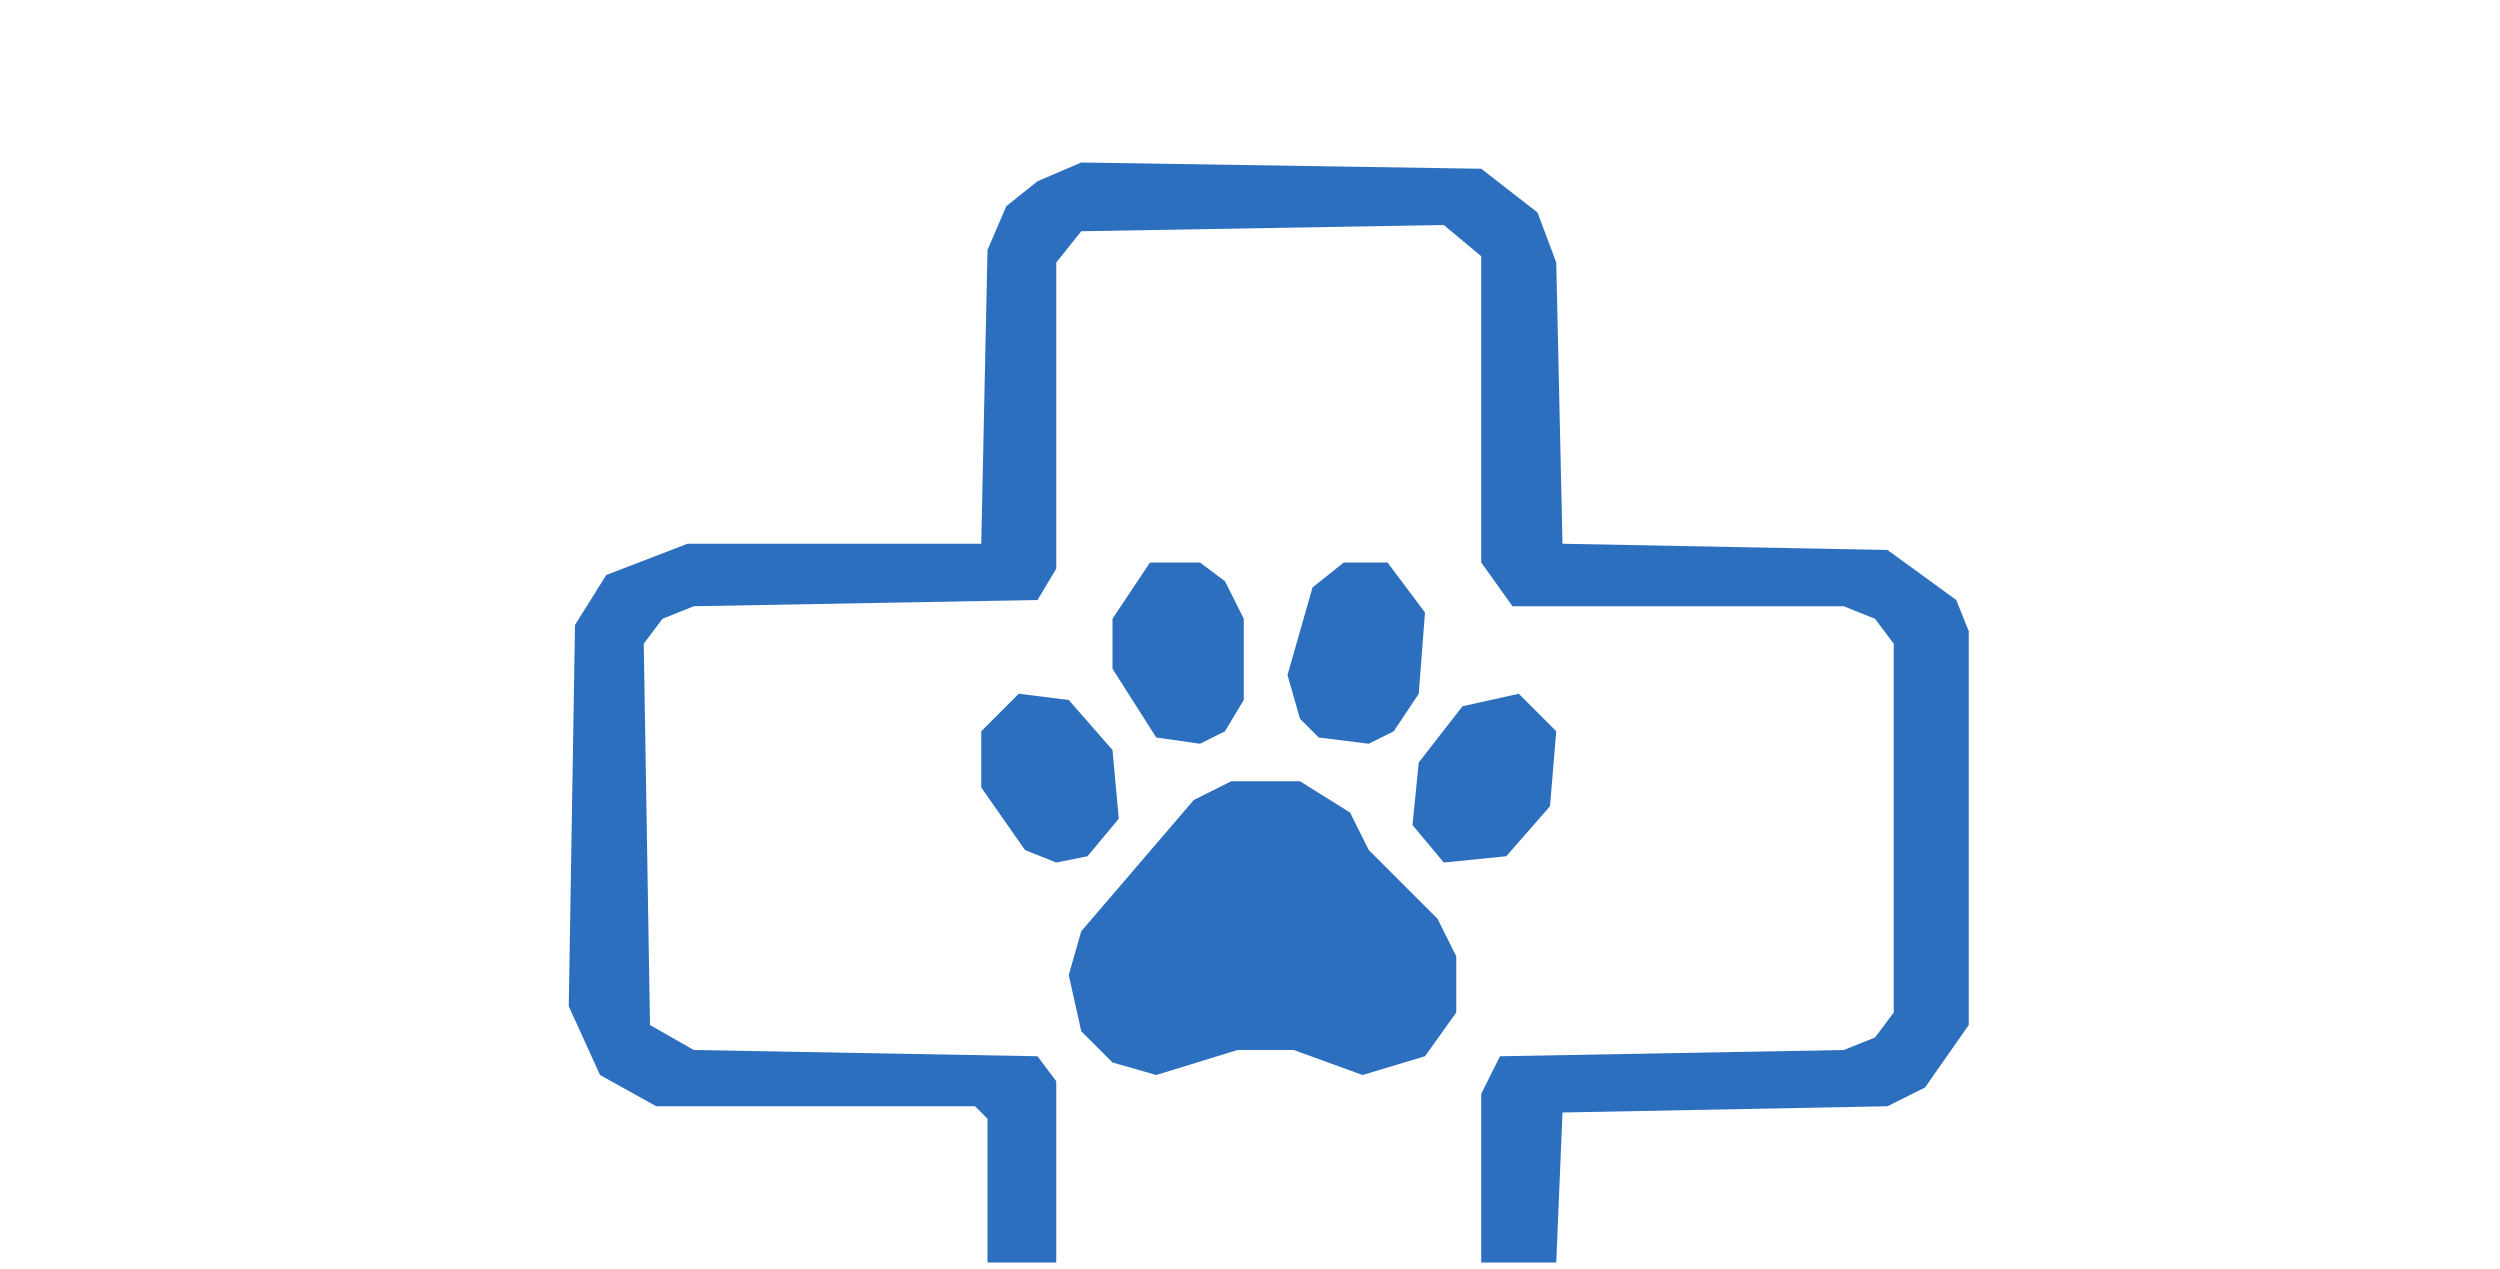
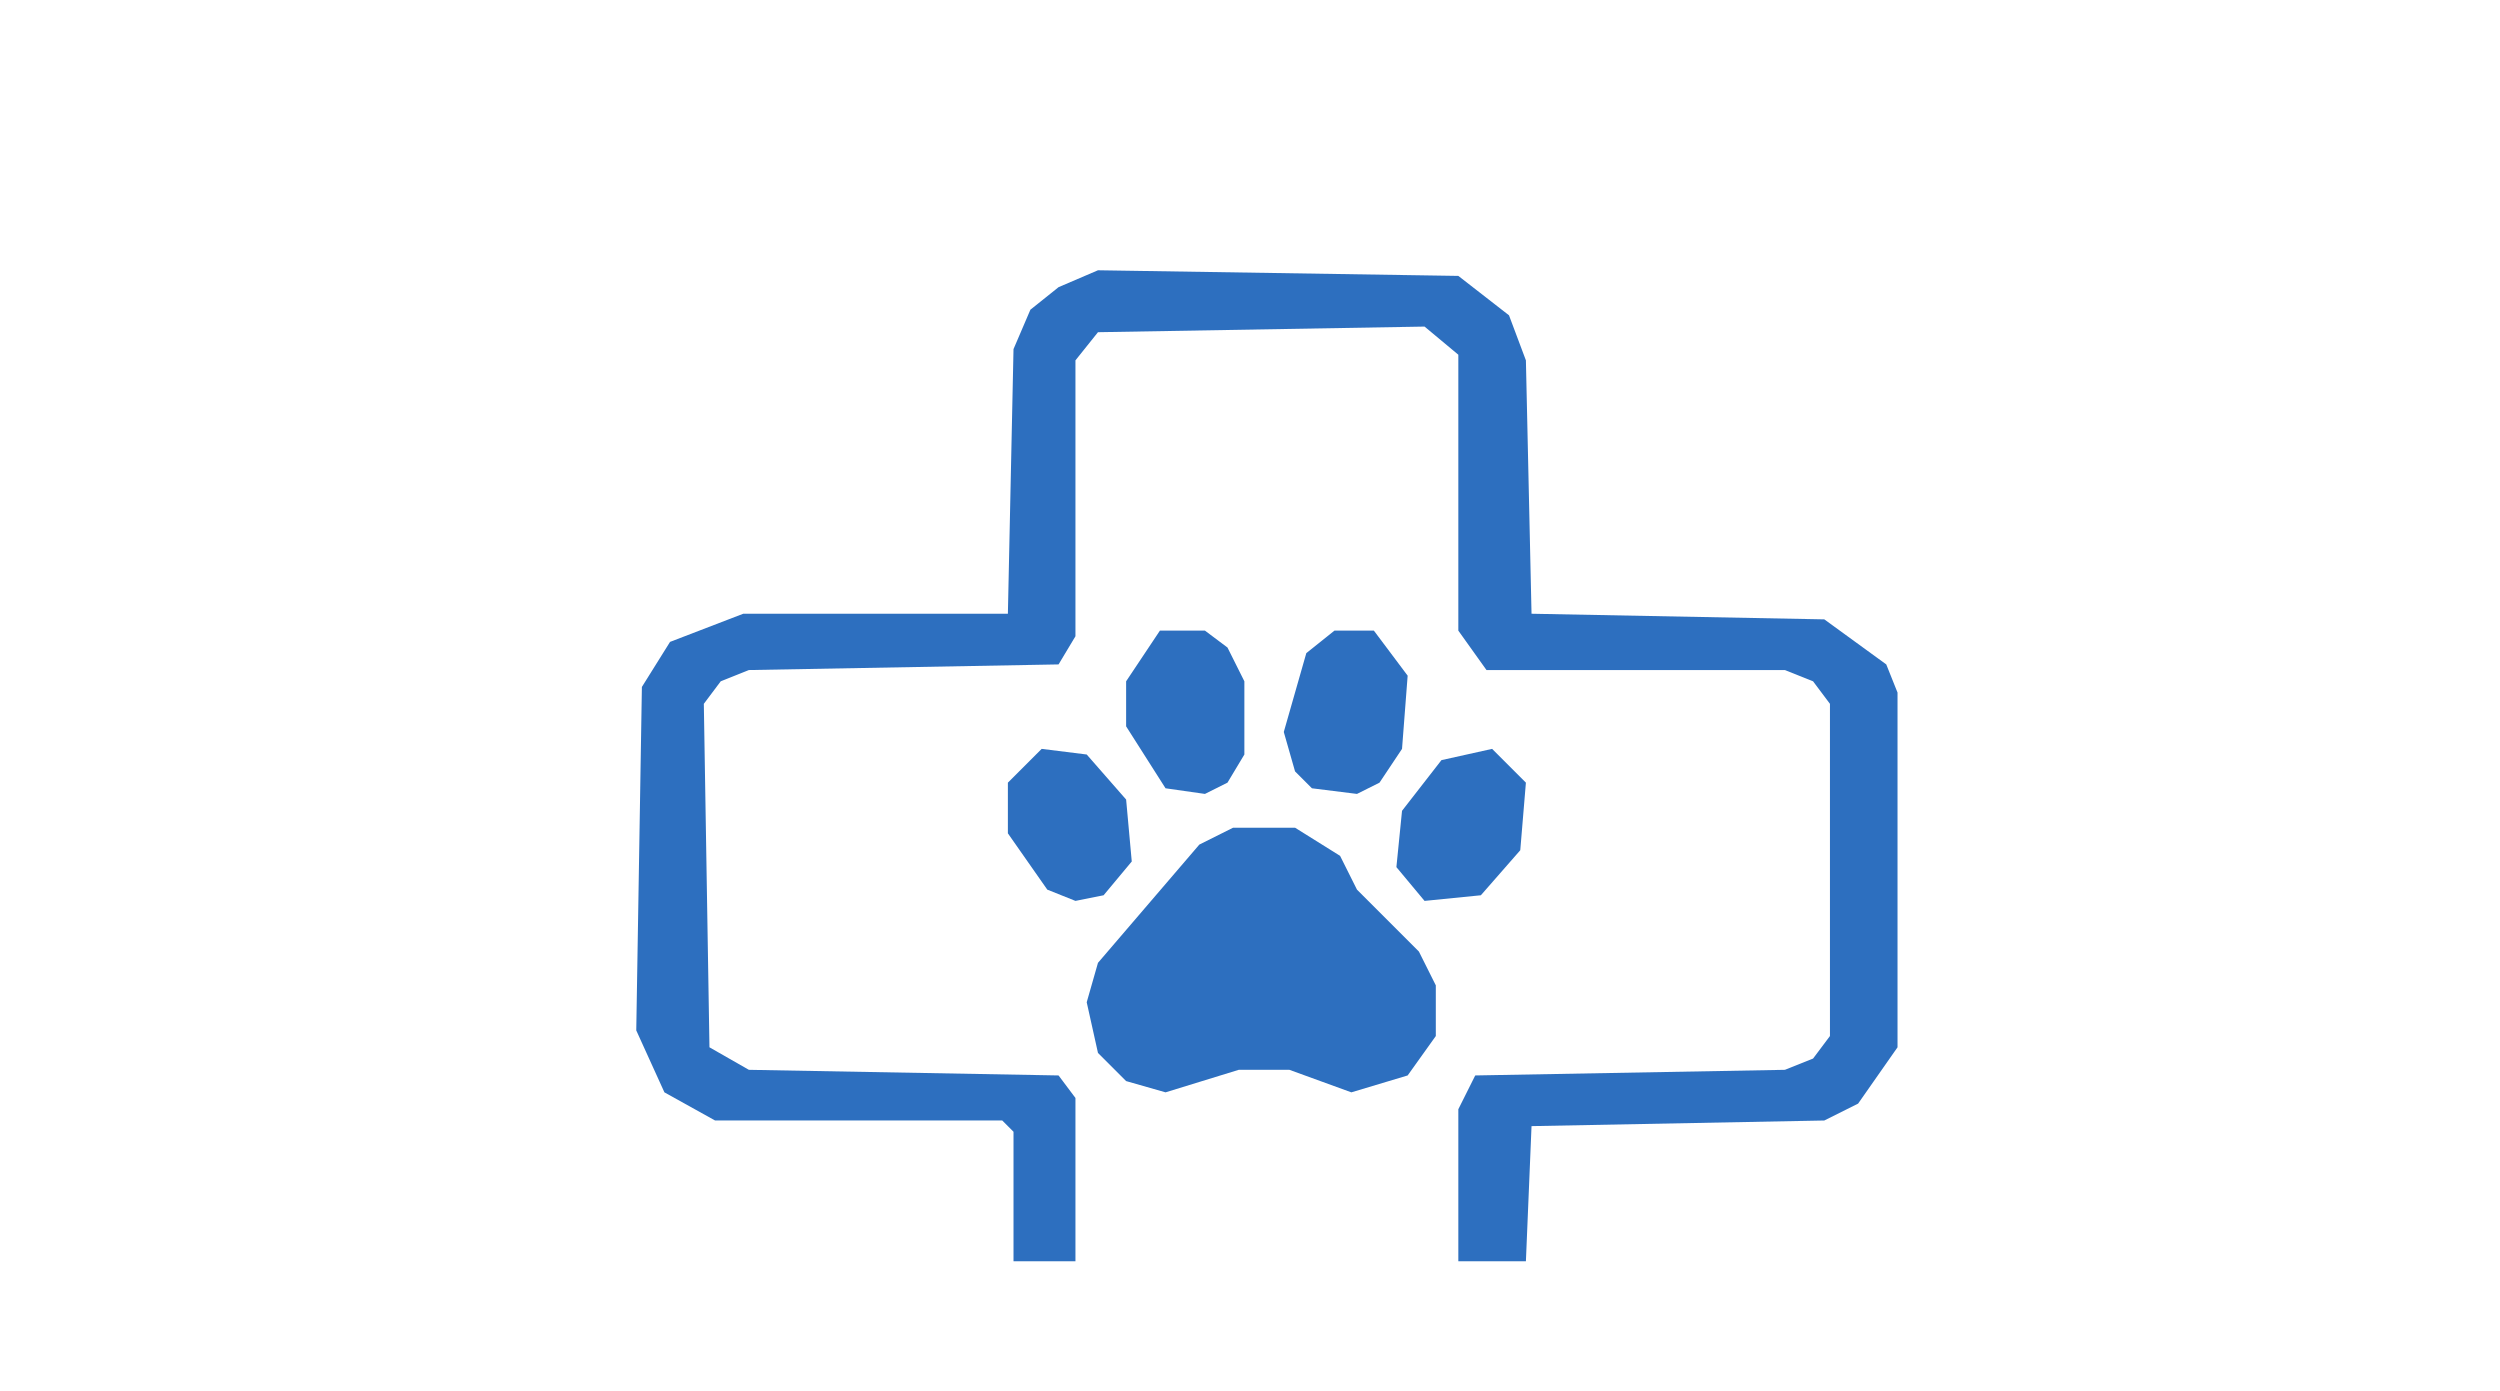
- <svg xmlns="http://www.w3.org/2000/svg" viewBox="0 0 400 203">
+ <svg xmlns="http://www.w3.org/2000/svg" viewBox="-22 -22 444 247">
  <path fill="#2D6FBF" fill-rule="evenodd" d="M173,149 171,156 173,165 178,170 185,172 198,168 207,168 218,172 228,169 233,162 233,153 230,147 219,136 216,130 208,125 197,125 191,128Z M243,111 234,113 227,122 226,132 231,138 241,137 248,129 249,117Z M163,111 157,117 157,126 164,136 169,138 174,137 179,131 178,120 171,112Z M215,90 210,94 206,108 208,115 211,118 219,119 223,117 227,111 228,98 222,90Z M184,90 178,99 178,107 185,118 192,119 196,117 199,112 199,99 196,93 192,90Z M92,100 91,161 96,172 105,177 156,177 158,179 158,202 169,202 169,173 166,169 111,168 104,164 103,103 106,99 111,97 166,96 169,91 169,42 173,37 231,36 237,41 237,90 242,97 295,97 300,99 303,103 303,162 300,166 295,168 240,169 237,175 237,202 249,202 250,178 302,177 308,174 315,164 315,101 313,96 302,88 250,87 249,42 246,34 237,27 173,26 166,29 161,33 158,40 157,87 110,87 97,92Z" />
</svg>
